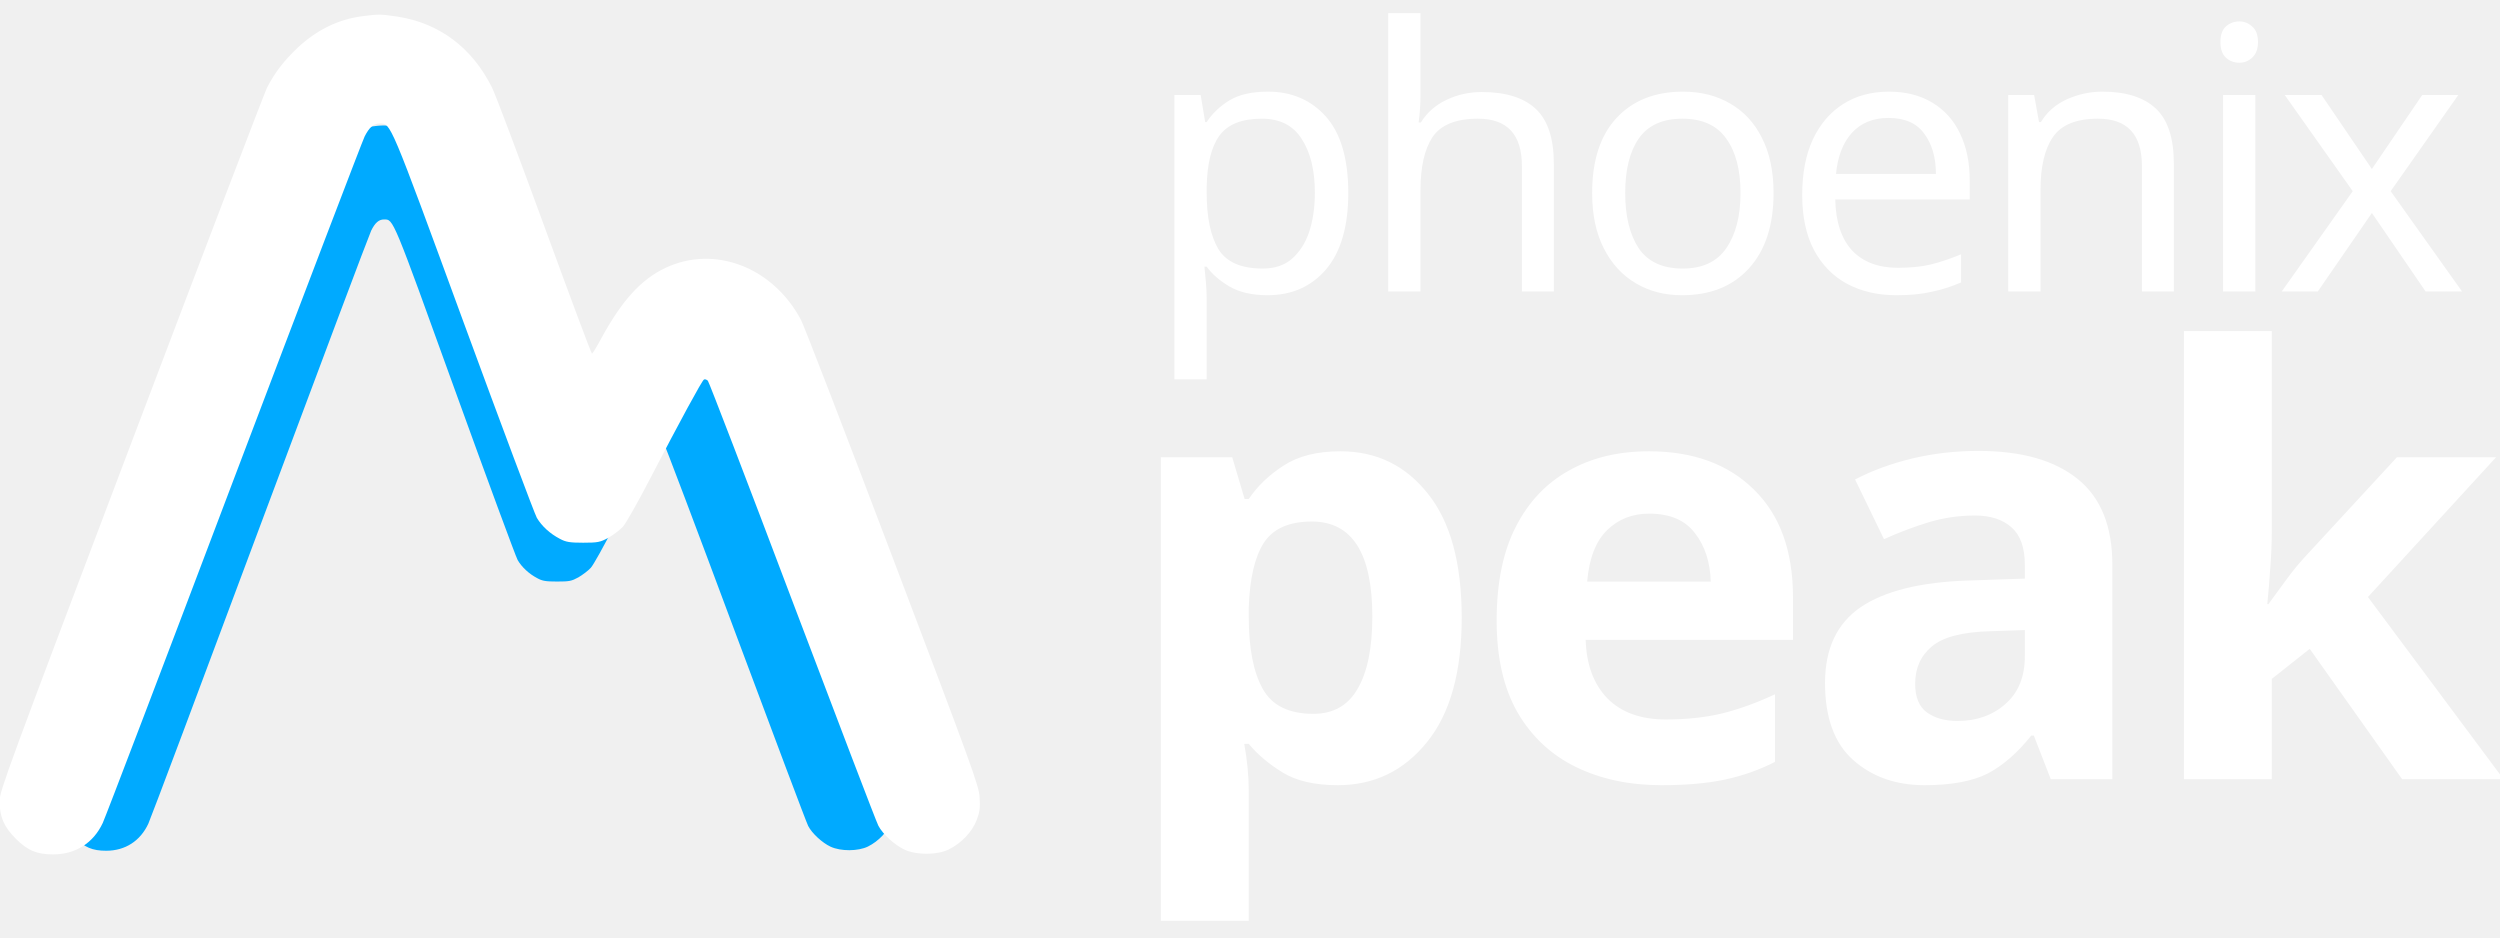
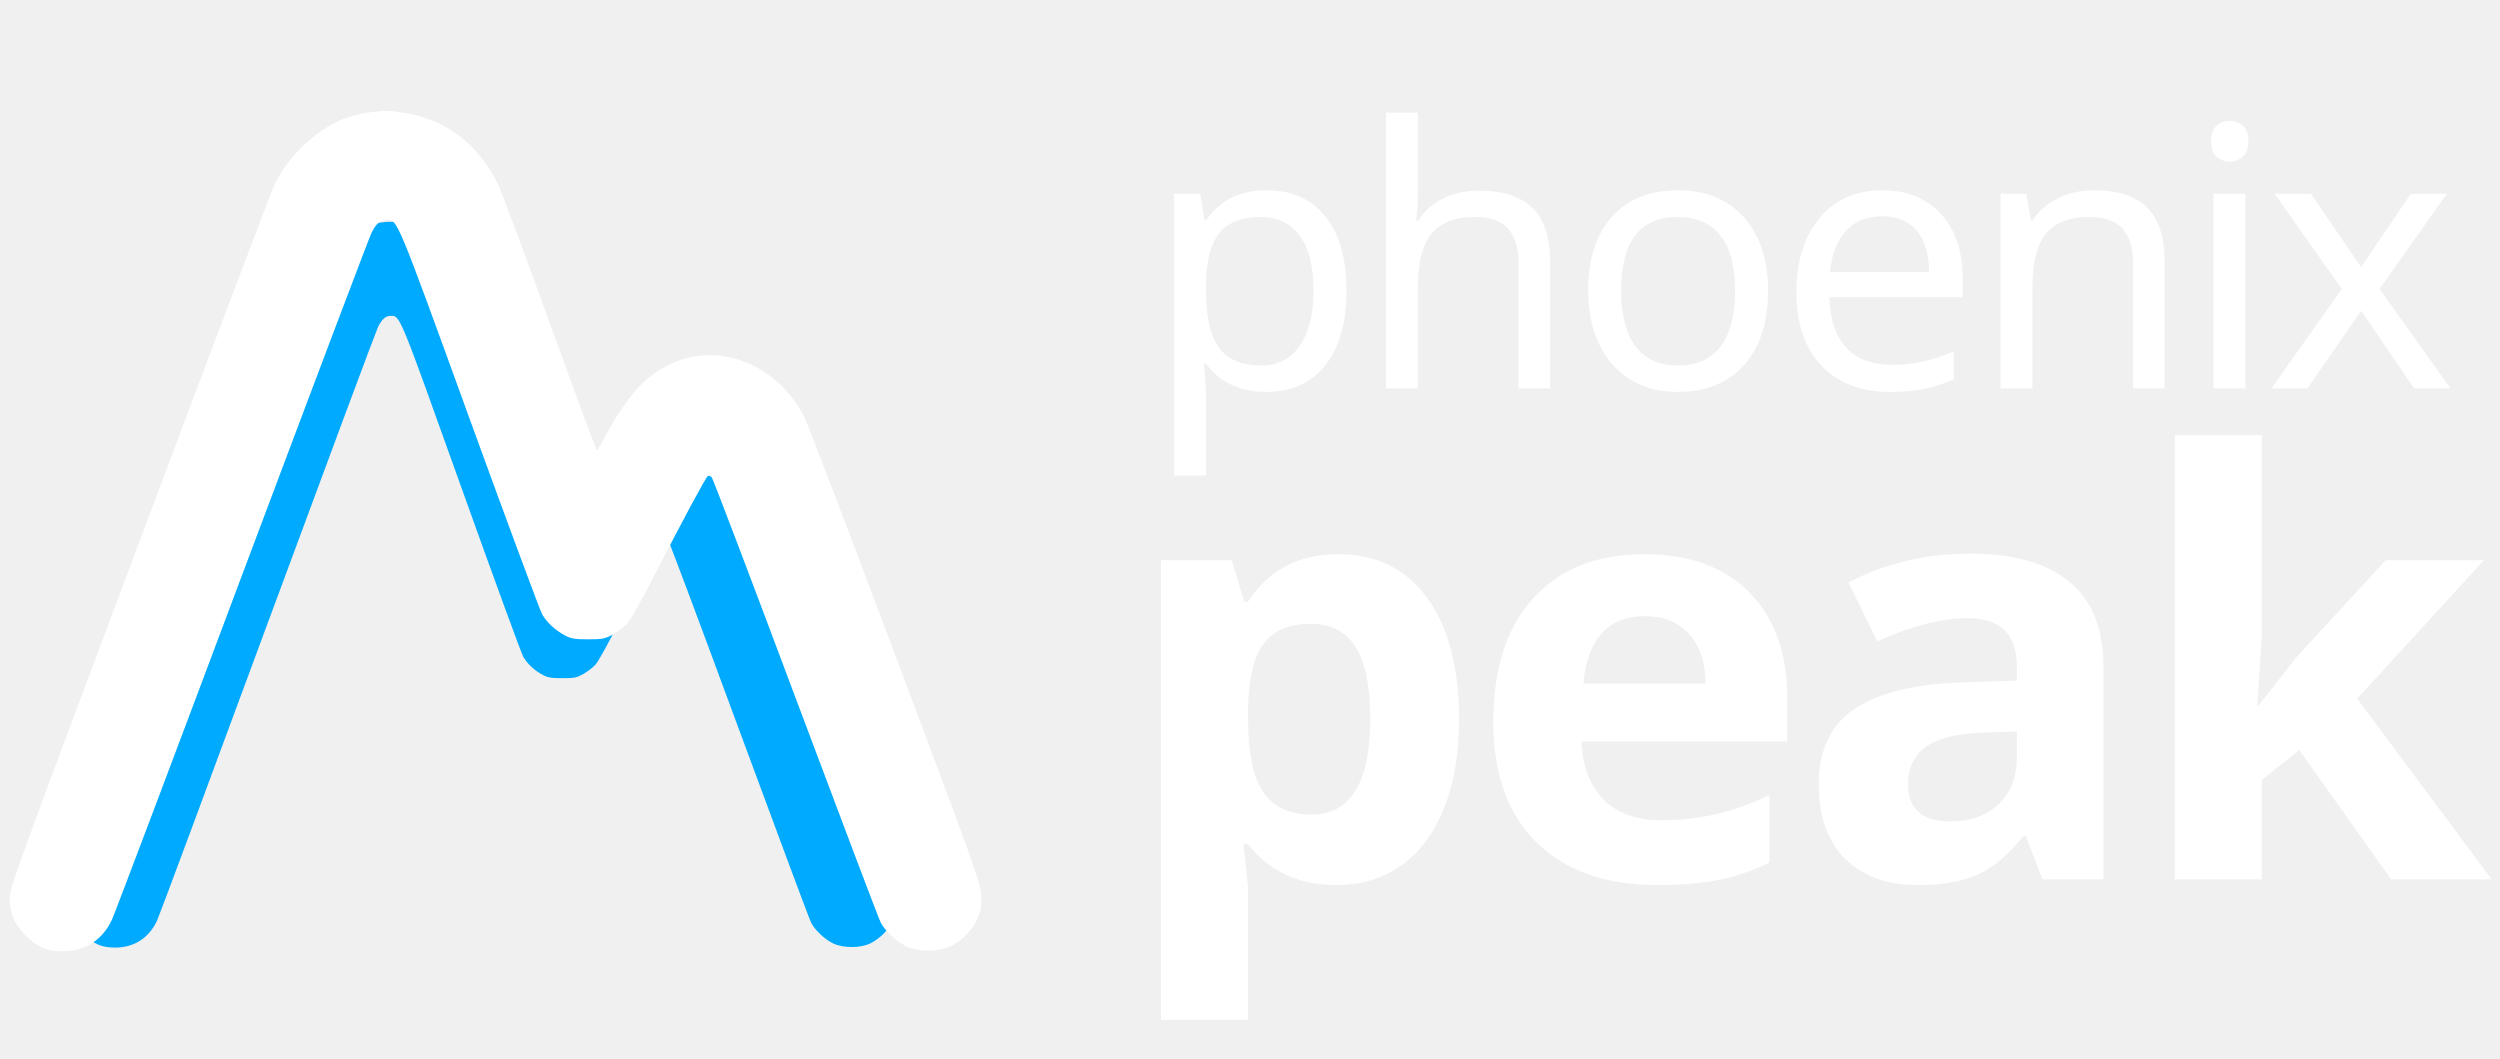
- <svg xmlns="http://www.w3.org/2000/svg" width="104" height="39" viewBox="0 0 104 39">
-   <g fill="none" fill-rule="evenodd" transform="translate(-.423 -4)">
-     <text fill="#FFF" font-family="NotoSans, Noto Sans" font-size="15.231" letter-spacing="-.476">
-       <tspan x="47.981" y="16.125">phoenix</tspan>
-     </text>
-     <text fill="#FFF" font-family="NotoSans-Bold, Noto Sans" font-size="24.538" font-weight="bold" letter-spacing="-.767">
-       <tspan x="46.809" y="36.416">peak</tspan>
-     </text>
-     <g fill-rule="nonzero" transform="translate(.406 4.61)">
-       <path fill="#0AF" d="M16.617,4.68 C18.094,4.909 19.259,5.791 19.961,7.222 C20.081,7.451 20.91,9.703 21.816,12.214 C22.723,14.732 23.479,16.79 23.503,16.79 C23.521,16.79 23.665,16.555 23.821,16.259 C24.56,14.883 25.232,14.128 26.097,13.711 C27.838,12.872 29.909,13.681 30.9,15.577 C31.014,15.794 32.473,19.64 34.148,24.125 C36.957,31.648 37.197,32.312 37.221,32.728 C37.245,33.097 37.227,33.248 37.119,33.543 C36.957,33.972 36.573,34.383 36.123,34.606 C35.714,34.805 35,34.811 34.568,34.612 C34.22,34.449 33.793,34.056 33.637,33.749 C33.571,33.628 32.208,30 30.599,25.689 C28.996,21.379 27.646,17.811 27.604,17.762 C27.562,17.72 27.496,17.696 27.466,17.72 C27.393,17.762 26.631,19.187 25.556,21.288 C25.136,22.115 24.704,22.888 24.596,23.009 C24.488,23.129 24.254,23.304 24.079,23.407 C23.791,23.564 23.707,23.582 23.191,23.582 C22.717,23.582 22.579,23.558 22.368,23.443 C22.014,23.256 21.726,22.984 21.552,22.689 C21.474,22.55 20.303,19.38 18.952,15.643 C16.335,8.393 16.389,8.519 15.993,8.519 C15.776,8.519 15.62,8.658 15.458,8.984 C15.392,9.111 13.321,14.617 10.853,21.228 C8.392,27.832 6.291,33.429 6.189,33.652 C5.858,34.37 5.228,34.781 4.436,34.781 C3.859,34.781 3.529,34.642 3.109,34.213 C2.689,33.785 2.538,33.429 2.538,32.861 C2.538,32.505 2.839,31.684 7.191,20.02 C9.749,13.162 11.916,7.409 12,7.24 C12.276,6.69 12.595,6.274 13.081,5.803 C13.759,5.157 14.534,4.77 15.398,4.662 C15.957,4.589 16.029,4.589 16.617,4.68 L16.617,4.68 Z" />
-       <path fill="#FFF" d="M16.549,0.081 C18.285,0.347 19.654,1.368 20.48,3.024 C20.621,3.29 21.595,5.897 22.661,8.805 C23.726,11.72 24.615,14.103 24.644,14.103 C24.665,14.103 24.834,13.831 25.018,13.488 C25.886,11.894 26.676,11.021 27.692,10.538 C29.739,9.567 32.174,10.503 33.338,12.698 C33.472,12.95 35.187,17.403 37.156,22.596 C40.459,31.306 40.741,32.074 40.769,32.557 C40.797,32.983 40.776,33.158 40.649,33.5 C40.459,33.997 40.007,34.472 39.478,34.731 C38.998,34.961 38.158,34.968 37.65,34.738 C37.241,34.549 36.74,34.095 36.556,33.738 C36.478,33.598 34.876,29.397 32.985,24.407 C31.101,19.416 29.513,15.285 29.464,15.229 C29.414,15.18 29.337,15.152 29.301,15.18 C29.217,15.229 28.32,16.878 27.057,19.311 C26.563,20.268 26.055,21.163 25.928,21.303 C25.801,21.443 25.526,21.645 25.321,21.764 C24.982,21.946 24.884,21.967 24.277,21.967 C23.719,21.967 23.557,21.939 23.31,21.806 C22.893,21.59 22.555,21.275 22.35,20.933 C22.258,20.772 20.882,17.102 19.294,12.775 C16.217,4.38 16.281,4.527 15.815,4.527 C15.561,4.527 15.378,4.688 15.187,5.065 C15.109,5.212 12.675,11.587 9.774,19.241 C6.881,26.888 4.411,33.368 4.291,33.626 C3.903,34.458 3.162,34.933 2.23,34.933 C1.553,34.933 1.164,34.773 0.67,34.276 C0.176,33.78 -2.19448391e-13,33.368 -2.19448391e-13,32.711 C-2.19448391e-13,32.298 0.353,31.348 5.469,17.843 C8.476,9.902 11.023,3.241 11.122,3.045 C11.447,2.409 11.821,1.927 12.392,1.382 C13.19,0.634 14.1,0.186 15.116,0.061 C15.773,-0.023 15.857,-0.023 16.549,0.081 L16.549,0.081 Z" />
+ <svg xmlns="http://www.w3.org/2000/svg" width="248" height="105" viewBox="0 0 248 105">
+   <g fill="none">
+     <path fill="#FFF" d="M119.632 47.175L119.632 39.247C119.632 38.532 119.585 37.718 119.491 36.804L119.491 36.804 119.421 36.083 119.632 36.083C121.026 37.946 123.019 38.878 125.608 38.878 128.128 38.878 130.085 37.993 131.479 36.224 132.874 34.454 133.571 31.993 133.571 28.841 133.571 25.677 132.877 23.225 131.488 21.484 130.1 19.744 128.151 18.874 125.644 18.874 124.354 18.874 123.218 19.108 122.233 19.577 121.249 20.046 120.382 20.808 119.632 21.862L119.632 21.862 119.491 21.862 119.069 19.226 116.468 19.226 116.468 47.175 119.632 47.175zM125.151 36.259C123.206 36.259 121.8 35.676 120.933 34.51 120.065 33.344 119.632 31.454 119.632 28.841L119.632 28.841 119.632 28.226C119.655 25.917 120.092 24.224 120.941 23.146 121.791 22.067 123.171 21.528 125.081 21.528 126.745 21.528 128.031 22.152 128.939 23.4 129.848 24.649 130.302 26.45 130.302 28.806 130.302 31.149 129.848 32.978 128.939 34.29 128.031 35.603 126.769 36.259 125.151 36.259zM140.655 38.526L140.655 28.56C140.655 26.052 141.109 24.253 142.018 23.163 142.926 22.073 144.358 21.528 146.315 21.528 147.804 21.528 148.896 21.912 149.594 22.68 150.291 23.447 150.64 24.616 150.64 26.187L150.64 26.187 150.64 38.526 153.769 38.526 153.769 25.958C153.769 23.497 153.177 21.707 151.993 20.588 150.81 19.469 149.046 18.909 146.702 18.909 145.378 18.909 144.188 19.173 143.134 19.7 142.079 20.228 141.265 20.96 140.69 21.898L140.69 21.898 140.479 21.898C140.597 21.148 140.655 20.245 140.655 19.191L140.655 19.191 140.655 11.175 137.491 11.175 137.491 38.526 140.655 38.526zM166.39 38.878C169.202 38.878 171.405 37.993 172.999 36.224 174.593 34.454 175.39 31.993 175.39 28.841 175.39 25.771 174.59 23.342 172.99 21.555 171.391 19.768 169.231 18.874 166.513 18.874 163.677 18.874 161.474 19.75 159.903 21.502 158.333 23.254 157.548 25.7 157.548 28.841 157.548 30.857 157.911 32.626 158.638 34.149 159.364 35.673 160.401 36.842 161.749 37.656 163.097 38.471 164.644 38.878 166.39 38.878zM166.478 36.259C164.614 36.259 163.205 35.629 162.25 34.369 161.295 33.109 160.817 31.267 160.817 28.841 160.817 23.966 162.687 21.528 166.425 21.528 168.288 21.528 169.703 22.141 170.67 23.365 171.637 24.59 172.12 26.415 172.12 28.841 172.12 31.267 171.64 33.109 170.679 34.369 169.718 35.629 168.317 36.259 166.478 36.259zM187.483 38.878C188.761 38.878 189.868 38.784 190.806 38.597 191.743 38.409 192.745 38.087 193.812 37.63L193.812 37.63 193.812 34.853C192.569 35.38 191.485 35.734 190.56 35.916 189.634 36.098 188.655 36.189 187.624 36.189 185.69 36.189 184.196 35.62 183.142 34.483 182.087 33.347 181.53 31.683 181.472 29.491L181.472 29.491 194.69 29.491 194.69 27.575C194.69 24.903 193.97 22.785 192.528 21.221 191.087 19.656 189.153 18.874 186.728 18.874 184.114 18.874 182.04 19.791 180.505 21.625 178.97 23.459 178.202 25.923 178.202 29.017 178.202 32.087 179.025 34.498 180.672 36.25 182.318 38.002 184.589 38.878 187.483 38.878zM191.368 26.978L181.542 26.978C181.706 25.243 182.228 23.89 183.106 22.917 183.985 21.944 185.181 21.458 186.692 21.458 188.169 21.458 189.312 21.927 190.12 22.864 190.929 23.802 191.345 25.173 191.368 26.978L191.368 26.978zM201.616 38.526L201.616 28.524C201.616 26.052 202.064 24.268 202.961 23.172 203.857 22.076 205.296 21.528 207.276 21.528 208.765 21.528 209.857 21.912 210.555 22.68 211.252 23.447 211.601 24.616 211.601 26.187L211.601 26.187 211.601 38.526 214.729 38.526 214.729 25.958C214.729 23.532 214.155 21.745 213.007 20.597 211.858 19.448 210.101 18.874 207.733 18.874 206.433 18.874 205.243 19.135 204.165 19.656 203.087 20.178 202.249 20.913 201.651 21.862L201.651 21.862 201.476 21.862 201.001 19.226 198.452 19.226 198.452 38.526 201.616 38.526zM221.198 16.026C221.69 16.026 222.121 15.862 222.49 15.534 222.859 15.206 223.044 14.696 223.044 14.005 223.044 13.302 222.859 12.792 222.49 12.476 222.121 12.159 221.69 12.001 221.198 12.001 220.671 12.001 220.229 12.159 219.871 12.476 219.514 12.792 219.335 13.302 219.335 14.005 219.335 14.696 219.514 15.206 219.871 15.534 220.229 15.862 220.671 16.026 221.198 16.026zM222.745 38.526L222.745 19.226 219.581 19.226 219.581 38.526 222.745 38.526zM228.897 38.526L234.224 30.827 239.479 38.526 243.083 38.526 236.052 28.665 242.714 19.226 239.146 19.226 234.224 26.503 229.249 19.226 225.646 19.226 232.308 28.665 225.329 38.526 228.897 38.526zM123.809 101.166L123.809 88.337C123.809 87.921 123.658 86.392 123.356 83.749L123.356 83.749 123.809 83.749C125.924 86.448 128.841 87.798 132.56 87.798 135.033 87.798 137.186 87.147 139.017 85.844 140.848 84.542 142.26 82.644 143.251 80.152 144.242 77.66 144.738 74.724 144.738 71.344 144.738 66.209 143.681 62.197 141.566 59.308 139.451 56.42 136.525 54.975 132.787 54.975 128.822 54.975 125.829 56.542 123.809 59.676L123.809 59.676 123.413 59.676 122.195 55.57 115.171 55.57 115.171 101.166 123.809 101.166zM130.125 80.803C127.934 80.803 126.334 80.067 125.324 78.594 124.314 77.122 123.809 74.686 123.809 71.288L123.809 71.288 123.809 70.353C123.847 67.332 124.357 65.166 125.338 63.854 126.32 62.541 127.878 61.885 130.011 61.885 132.05 61.885 133.547 62.664 134.5 64.222 135.453 65.779 135.93 68.116 135.93 71.231 135.93 77.613 133.995 80.803 130.125 80.803zM164.392 87.798C166.865 87.798 168.961 87.614 170.679 87.246 172.397 86.878 174.012 86.316 175.522 85.561L175.522 85.561 175.522 78.878C173.672 79.746 171.897 80.379 170.198 80.775 168.499 81.171 166.695 81.37 164.789 81.37 162.334 81.37 160.427 80.681 159.068 79.302 157.708 77.924 156.982 76.008 156.887 73.553L156.887 73.553 177.306 73.553 177.306 69.362C177.306 64.868 176.06 61.347 173.568 58.798 171.076 56.25 167.592 54.975 163.118 54.975 158.435 54.975 154.768 56.424 152.115 59.322 149.463 62.22 148.136 66.322 148.136 71.628 148.136 76.782 149.571 80.766 152.441 83.579 155.311 86.392 159.294 87.798 164.392 87.798zM169.207 67.804L157.085 67.804C157.236 65.671 157.831 64.024 158.87 62.862 159.908 61.701 161.343 61.121 163.174 61.121 165.006 61.121 166.459 61.701 167.536 62.862 168.612 64.024 169.169 65.671 169.207 67.804L169.207 67.804zM190.22 87.798C192.694 87.798 194.7 87.444 196.238 86.736 197.777 86.028 199.273 84.759 200.727 82.927L200.727 82.927 200.954 82.927 202.625 87.232 208.657 87.232 208.657 66.133C208.657 62.357 207.524 59.544 205.258 57.694 202.993 55.844 199.736 54.919 195.488 54.919 191.051 54.919 187.011 55.872 183.367 57.779L183.367 57.779 186.227 63.613C189.644 62.084 192.618 61.319 195.148 61.319 198.433 61.319 200.076 62.924 200.076 66.133L200.076 66.133 200.076 67.521 194.582 67.691C189.843 67.861 186.298 68.744 183.947 70.339 181.597 71.934 180.421 74.412 180.421 77.773 180.421 80.983 181.295 83.456 183.041 85.193 184.787 86.93 187.181 87.798 190.22 87.798zM193.477 81.483C190.683 81.483 189.286 80.265 189.286 77.83 189.286 76.13 189.899 74.865 191.126 74.035 192.354 73.204 194.223 72.751 196.734 72.675L196.734 72.675 200.076 72.562 200.076 75.168C200.076 77.074 199.476 78.604 198.277 79.755 197.078 80.907 195.478 81.483 193.477 81.483zM224.375 87.232L224.375 77.377 228.084 74.403 237.204 87.232 247.172 87.232 233.833 69.305 246.408 55.57 236.666 55.57 227.801 65.199 224.035 70.013 223.921 70.013 224.375 62.82 224.375 43.166 215.737 43.166 215.737 87.232 224.375 87.232z" />
+     <g transform="translate(.96 11)">
+       <path fill="#0AF" d="M39.276,11.168 C42.767,11.715 45.52,13.819 47.18,17.233 C47.464,17.781 49.423,23.154 51.565,29.148 C53.708,35.155 55.496,40.068 55.553,40.068 C55.595,40.068 55.936,39.506 56.305,38.8 C58.05,35.515 59.64,33.714 61.683,32.72 C65.798,30.718 70.694,32.648 73.035,37.172 C73.305,37.691 76.753,46.868 80.712,57.572 C87.353,75.523 87.921,77.108 87.978,78.102 C88.035,78.981 87.992,79.341 87.737,80.047 C87.353,81.069 86.445,82.049 85.381,82.582 C84.416,83.058 82.727,83.072 81.706,82.597 C80.883,82.208 79.875,81.271 79.506,80.536 C79.35,80.248 76.129,71.59 72.326,61.303 C68.537,51.017 65.344,42.503 65.245,42.387 C65.146,42.287 64.989,42.229 64.918,42.287 C64.748,42.387 62.946,45.787 60.406,50.801 C59.413,52.775 58.391,54.619 58.135,54.907 C57.88,55.195 57.327,55.613 56.915,55.858 C56.234,56.232 56.035,56.275 54.815,56.275 C53.694,56.275 53.367,56.218 52.871,55.944 C52.034,55.498 51.352,54.849 50.941,54.143 C50.756,53.812 47.989,46.248 44.797,37.331 C38.609,20.028 38.737,20.331 37.801,20.331 C37.29,20.331 36.921,20.662 36.538,21.44 C36.382,21.742 31.486,34.881 25.654,50.657 C19.836,66.418 14.869,79.773 14.628,80.306 C13.847,82.02 12.357,83 10.484,83 C9.122,83 8.341,82.669 7.348,81.646 C6.355,80.623 6,79.773 6,78.419 C6,77.569 6.71,75.609 16.998,47.775 C23.043,31.409 28.165,17.68 28.364,17.276 C29.017,15.965 29.769,14.971 30.918,13.848 C32.522,12.306 34.352,11.384 36.396,11.125 C37.716,10.952 37.886,10.952 39.276,11.168 L39.276,11.168 Z" />
+       <path fill="#FFF" d="M39.116,0.194 C43.219,0.828 46.455,3.264 48.407,7.217 C48.741,7.851 51.043,14.073 53.561,21.012 C56.08,27.968 58.182,33.656 58.249,33.656 C58.299,33.656 58.699,33.005 59.133,32.188 C61.184,28.385 63.053,26.3 65.455,25.149 C70.292,22.83 76.047,25.065 78.799,30.303 C79.116,30.903 83.169,41.529 87.823,53.923 C95.63,74.707 96.297,76.541 96.364,77.692 C96.43,78.71 96.38,79.127 96.08,79.944 C95.63,81.129 94.562,82.263 93.311,82.88 C92.177,83.43 90.192,83.447 88.991,82.897 C88.023,82.446 86.839,81.362 86.405,80.511 C86.222,80.178 82.435,70.153 77.965,58.243 C73.511,46.333 69.758,36.475 69.641,36.341 C69.525,36.224 69.341,36.158 69.258,36.224 C69.058,36.341 66.939,40.278 63.953,46.083 C62.786,48.368 61.585,50.503 61.284,50.837 C60.984,51.17 60.334,51.654 59.85,51.938 C59.049,52.371 58.816,52.421 57.381,52.421 C56.063,52.421 55.68,52.355 55.096,52.038 C54.112,51.521 53.311,50.77 52.827,49.953 C52.611,49.569 49.358,40.812 45.605,30.486 C38.332,10.453 38.482,10.803 37.381,10.803 C36.781,10.803 36.347,11.187 35.897,12.088 C35.713,12.438 29.958,27.651 23.103,45.916 C16.264,64.164 10.425,79.627 10.142,80.244 C9.224,82.229 7.473,83.364 5.271,83.364 C3.67,83.364 2.752,82.98 1.585,81.796 C0.417,80.611 -5.18696197e-13,79.627 -5.18696197e-13,78.059 C-5.18696197e-13,77.075 0.834,74.807 12.927,42.58 C20.033,23.631 26.055,7.734 26.289,7.267 C27.056,5.749 27.94,4.598 29.291,3.297 C31.176,1.512 33.328,0.445 35.73,0.144 C37.281,-0.056 37.481,-0.056 39.116,0.194 L39.116,0.194 Z" />
    </g>
  </g>
</svg>
